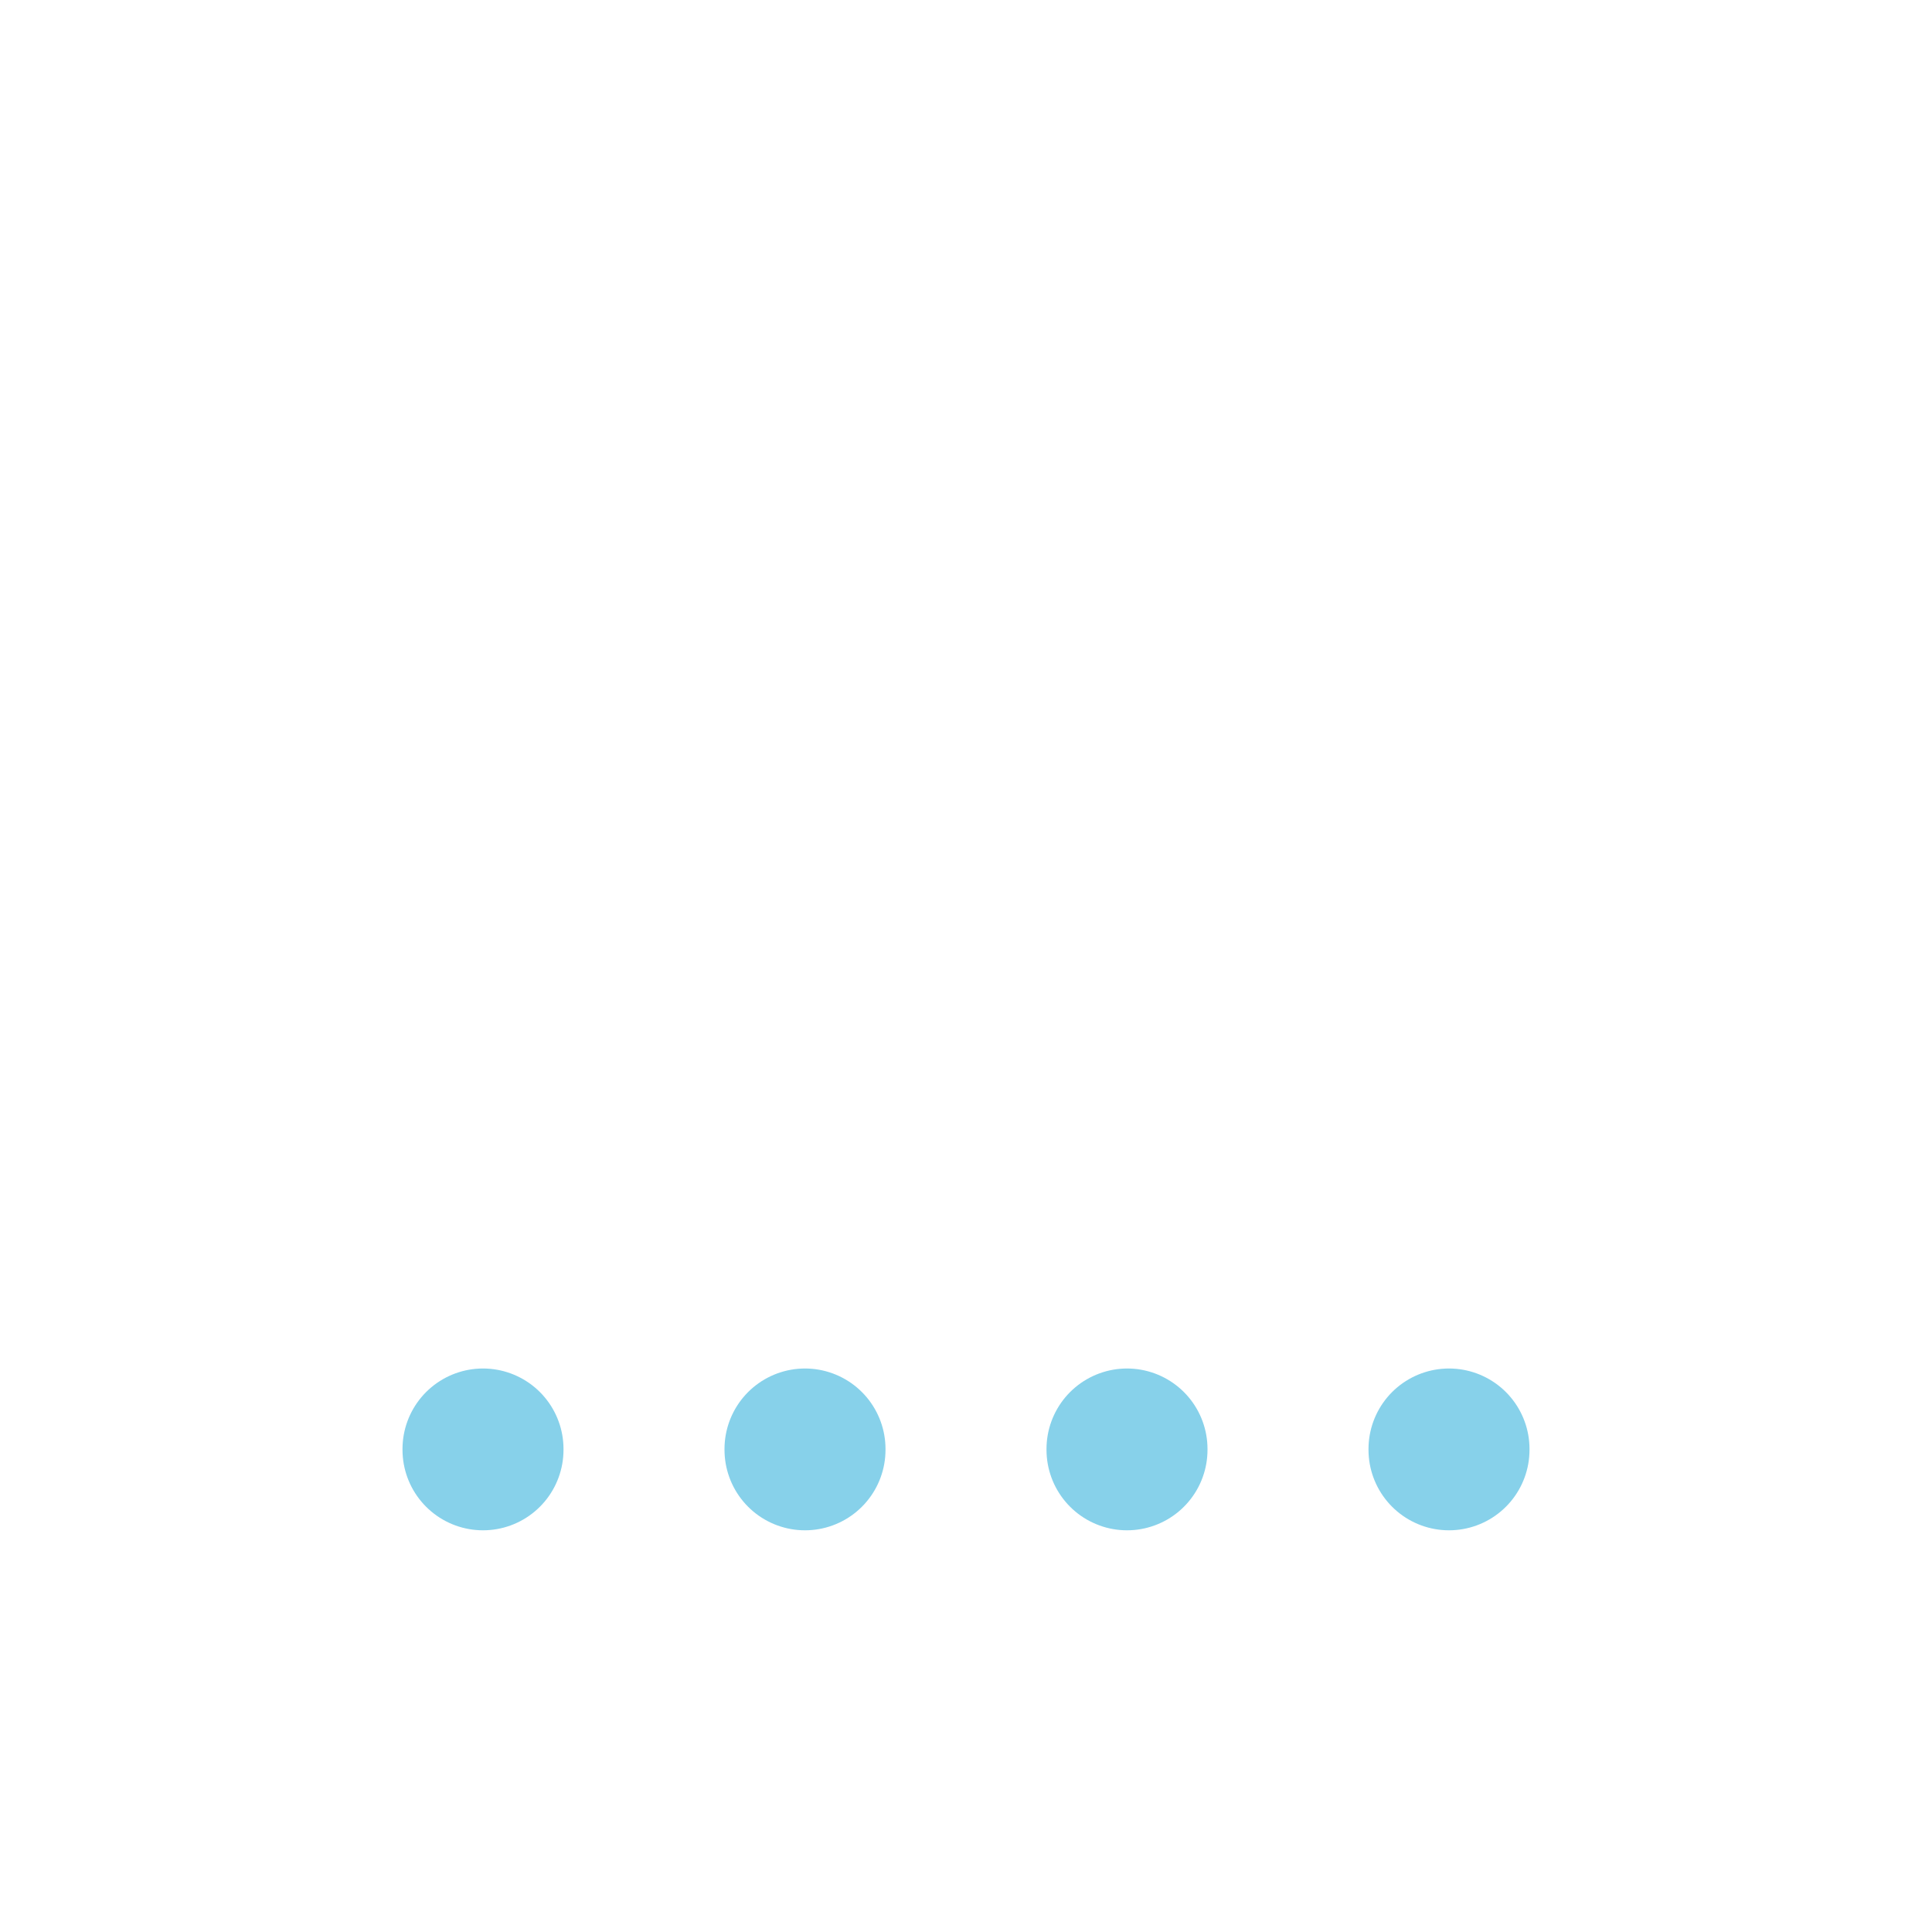
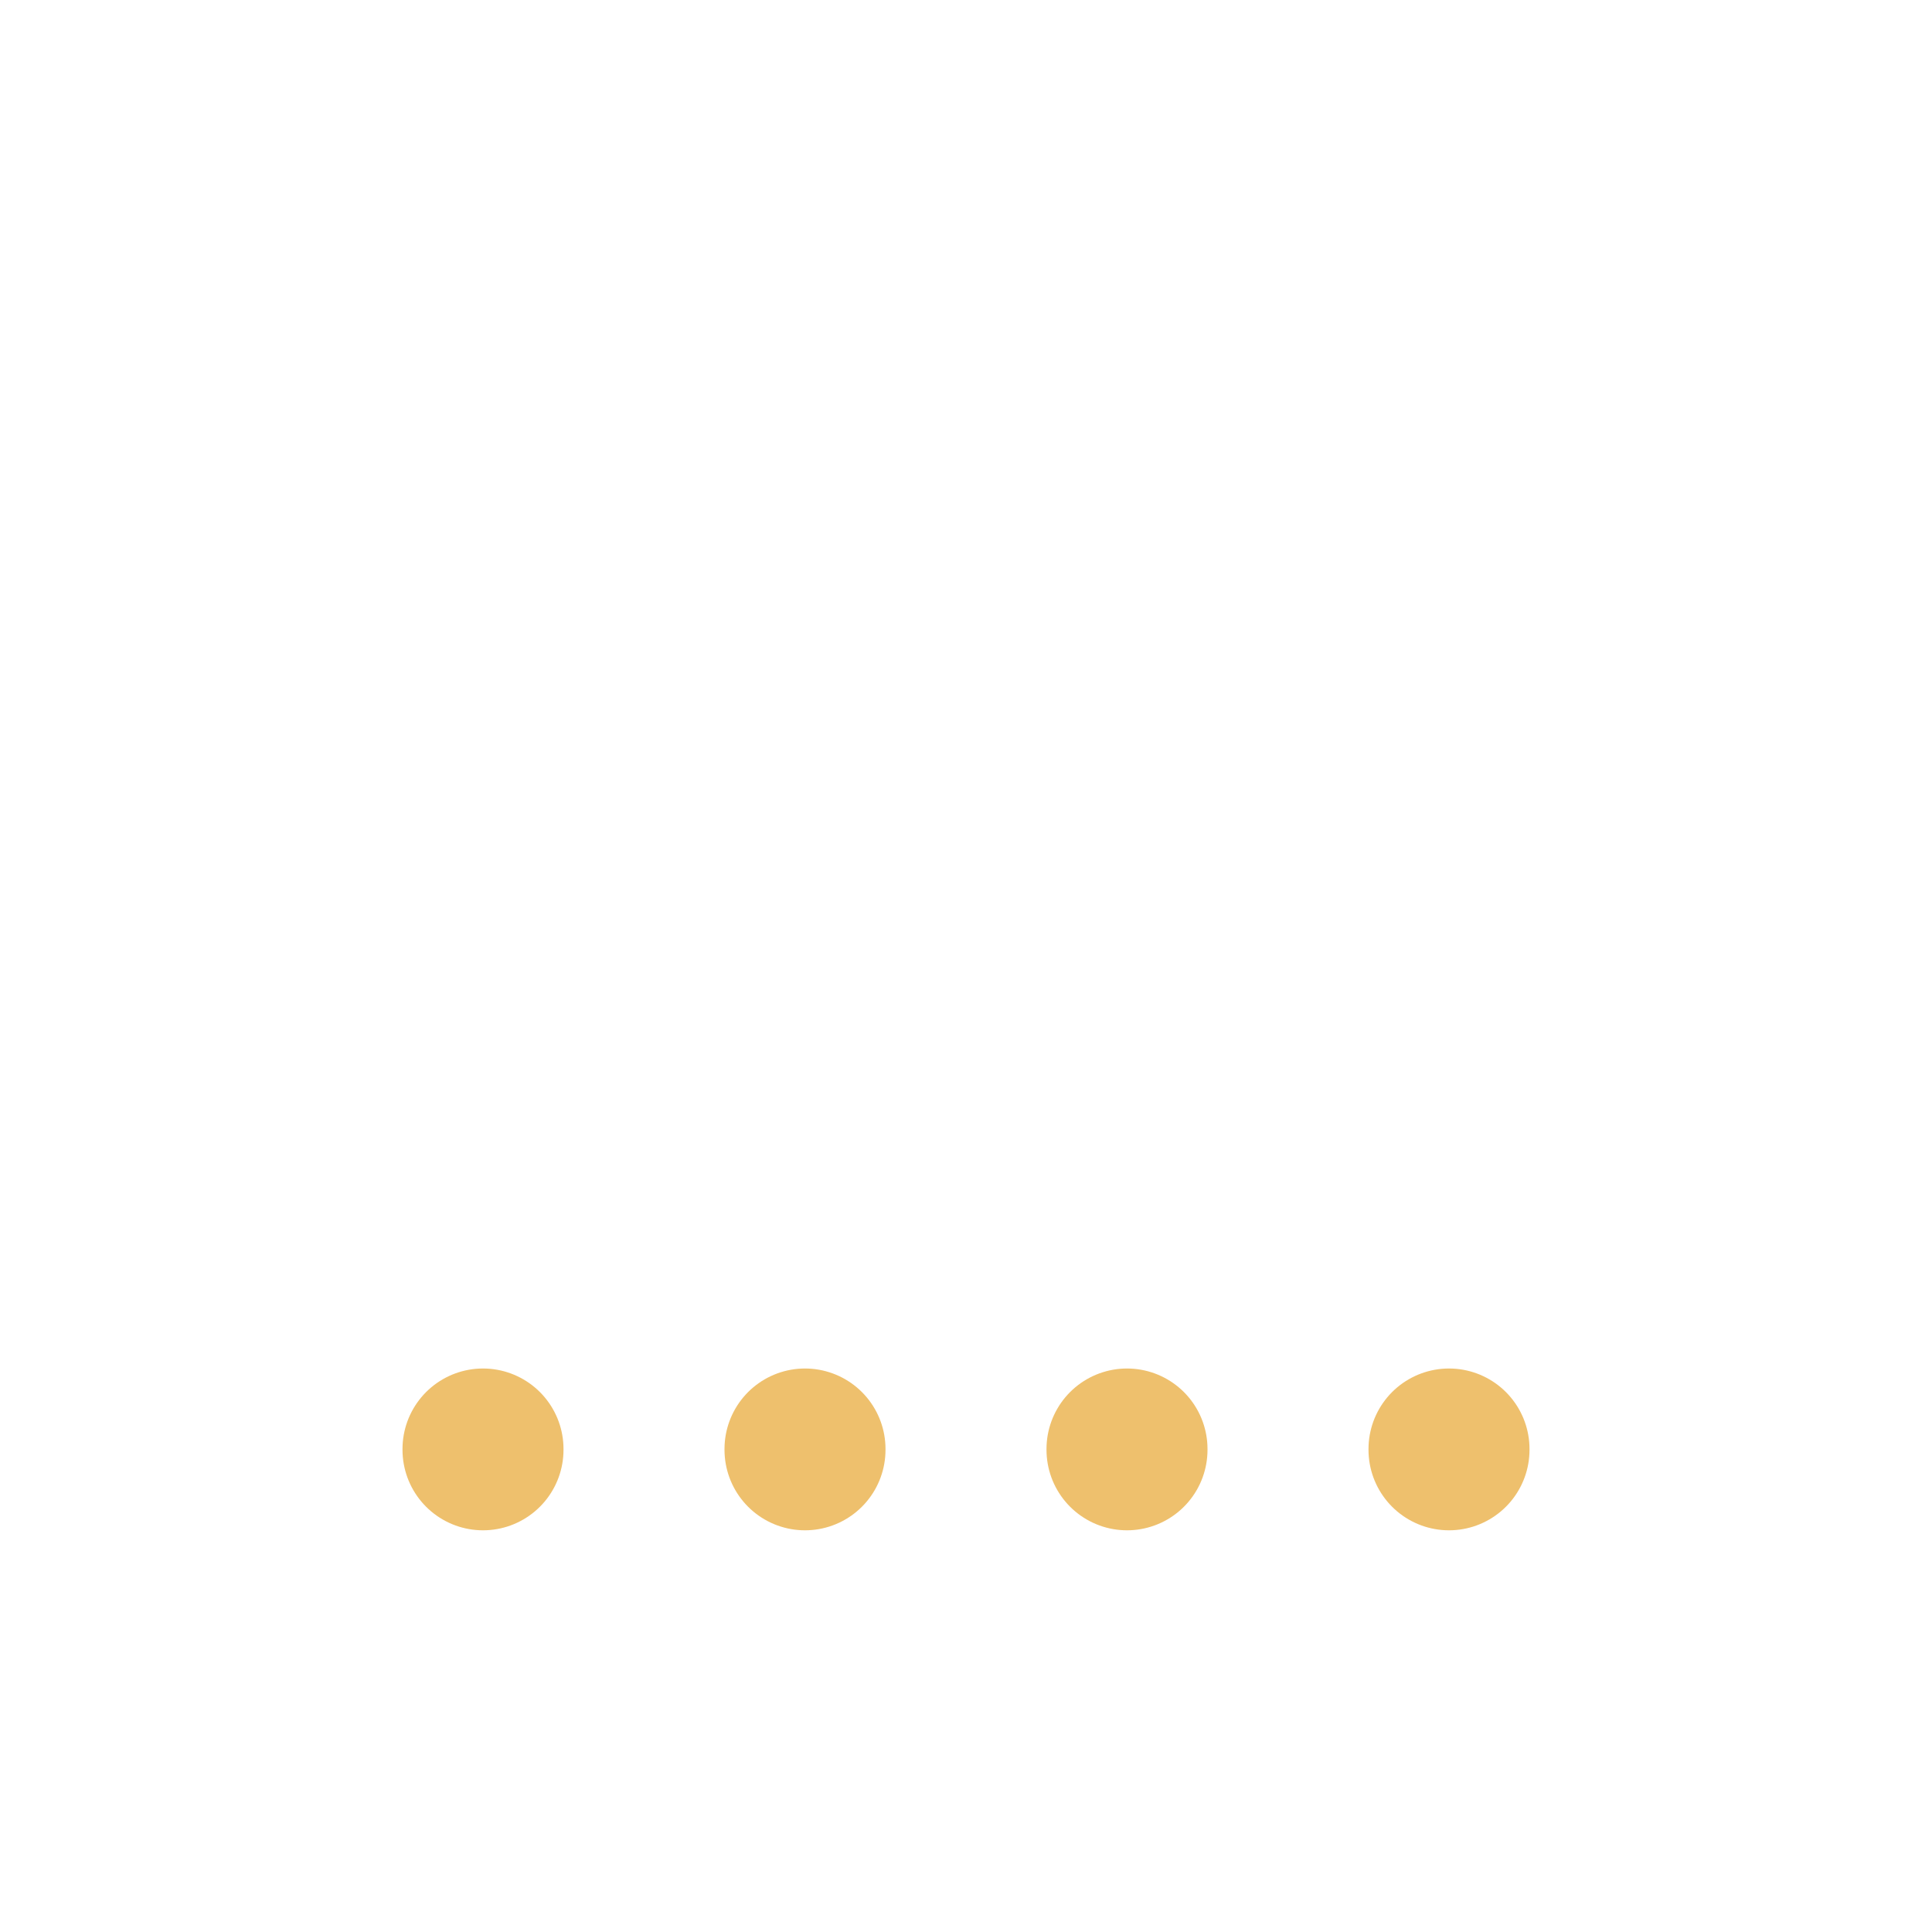
- <svg xmlns="http://www.w3.org/2000/svg" width="24" height="24" viewBox="0 0 24 24" fill="none" stroke="#87d1ea" stroke-width="2" stroke-linecap="round" stroke-linejoin="round" class="icon icon-tabler icons-tabler-outline icon-tabler-antenna-bars-1">
+ <svg xmlns="http://www.w3.org/2000/svg" width="24" height="24" viewBox="0 0 24 24" fill="none" stroke="#eec06d" stroke-width="2" stroke-linecap="round" stroke-linejoin="round" class="icon icon-tabler icons-tabler-outline icon-tabler-antenna-bars-1">
  <path stroke="none" d="M0 0h24v24H0z" fill="none" />
  <path d="M6 18l0 .01" />
  <path d="M10 18l0 .01" />
  <path d="M14 18l0 .01" />
  <path d="M18 18l0 .01" />
</svg>
